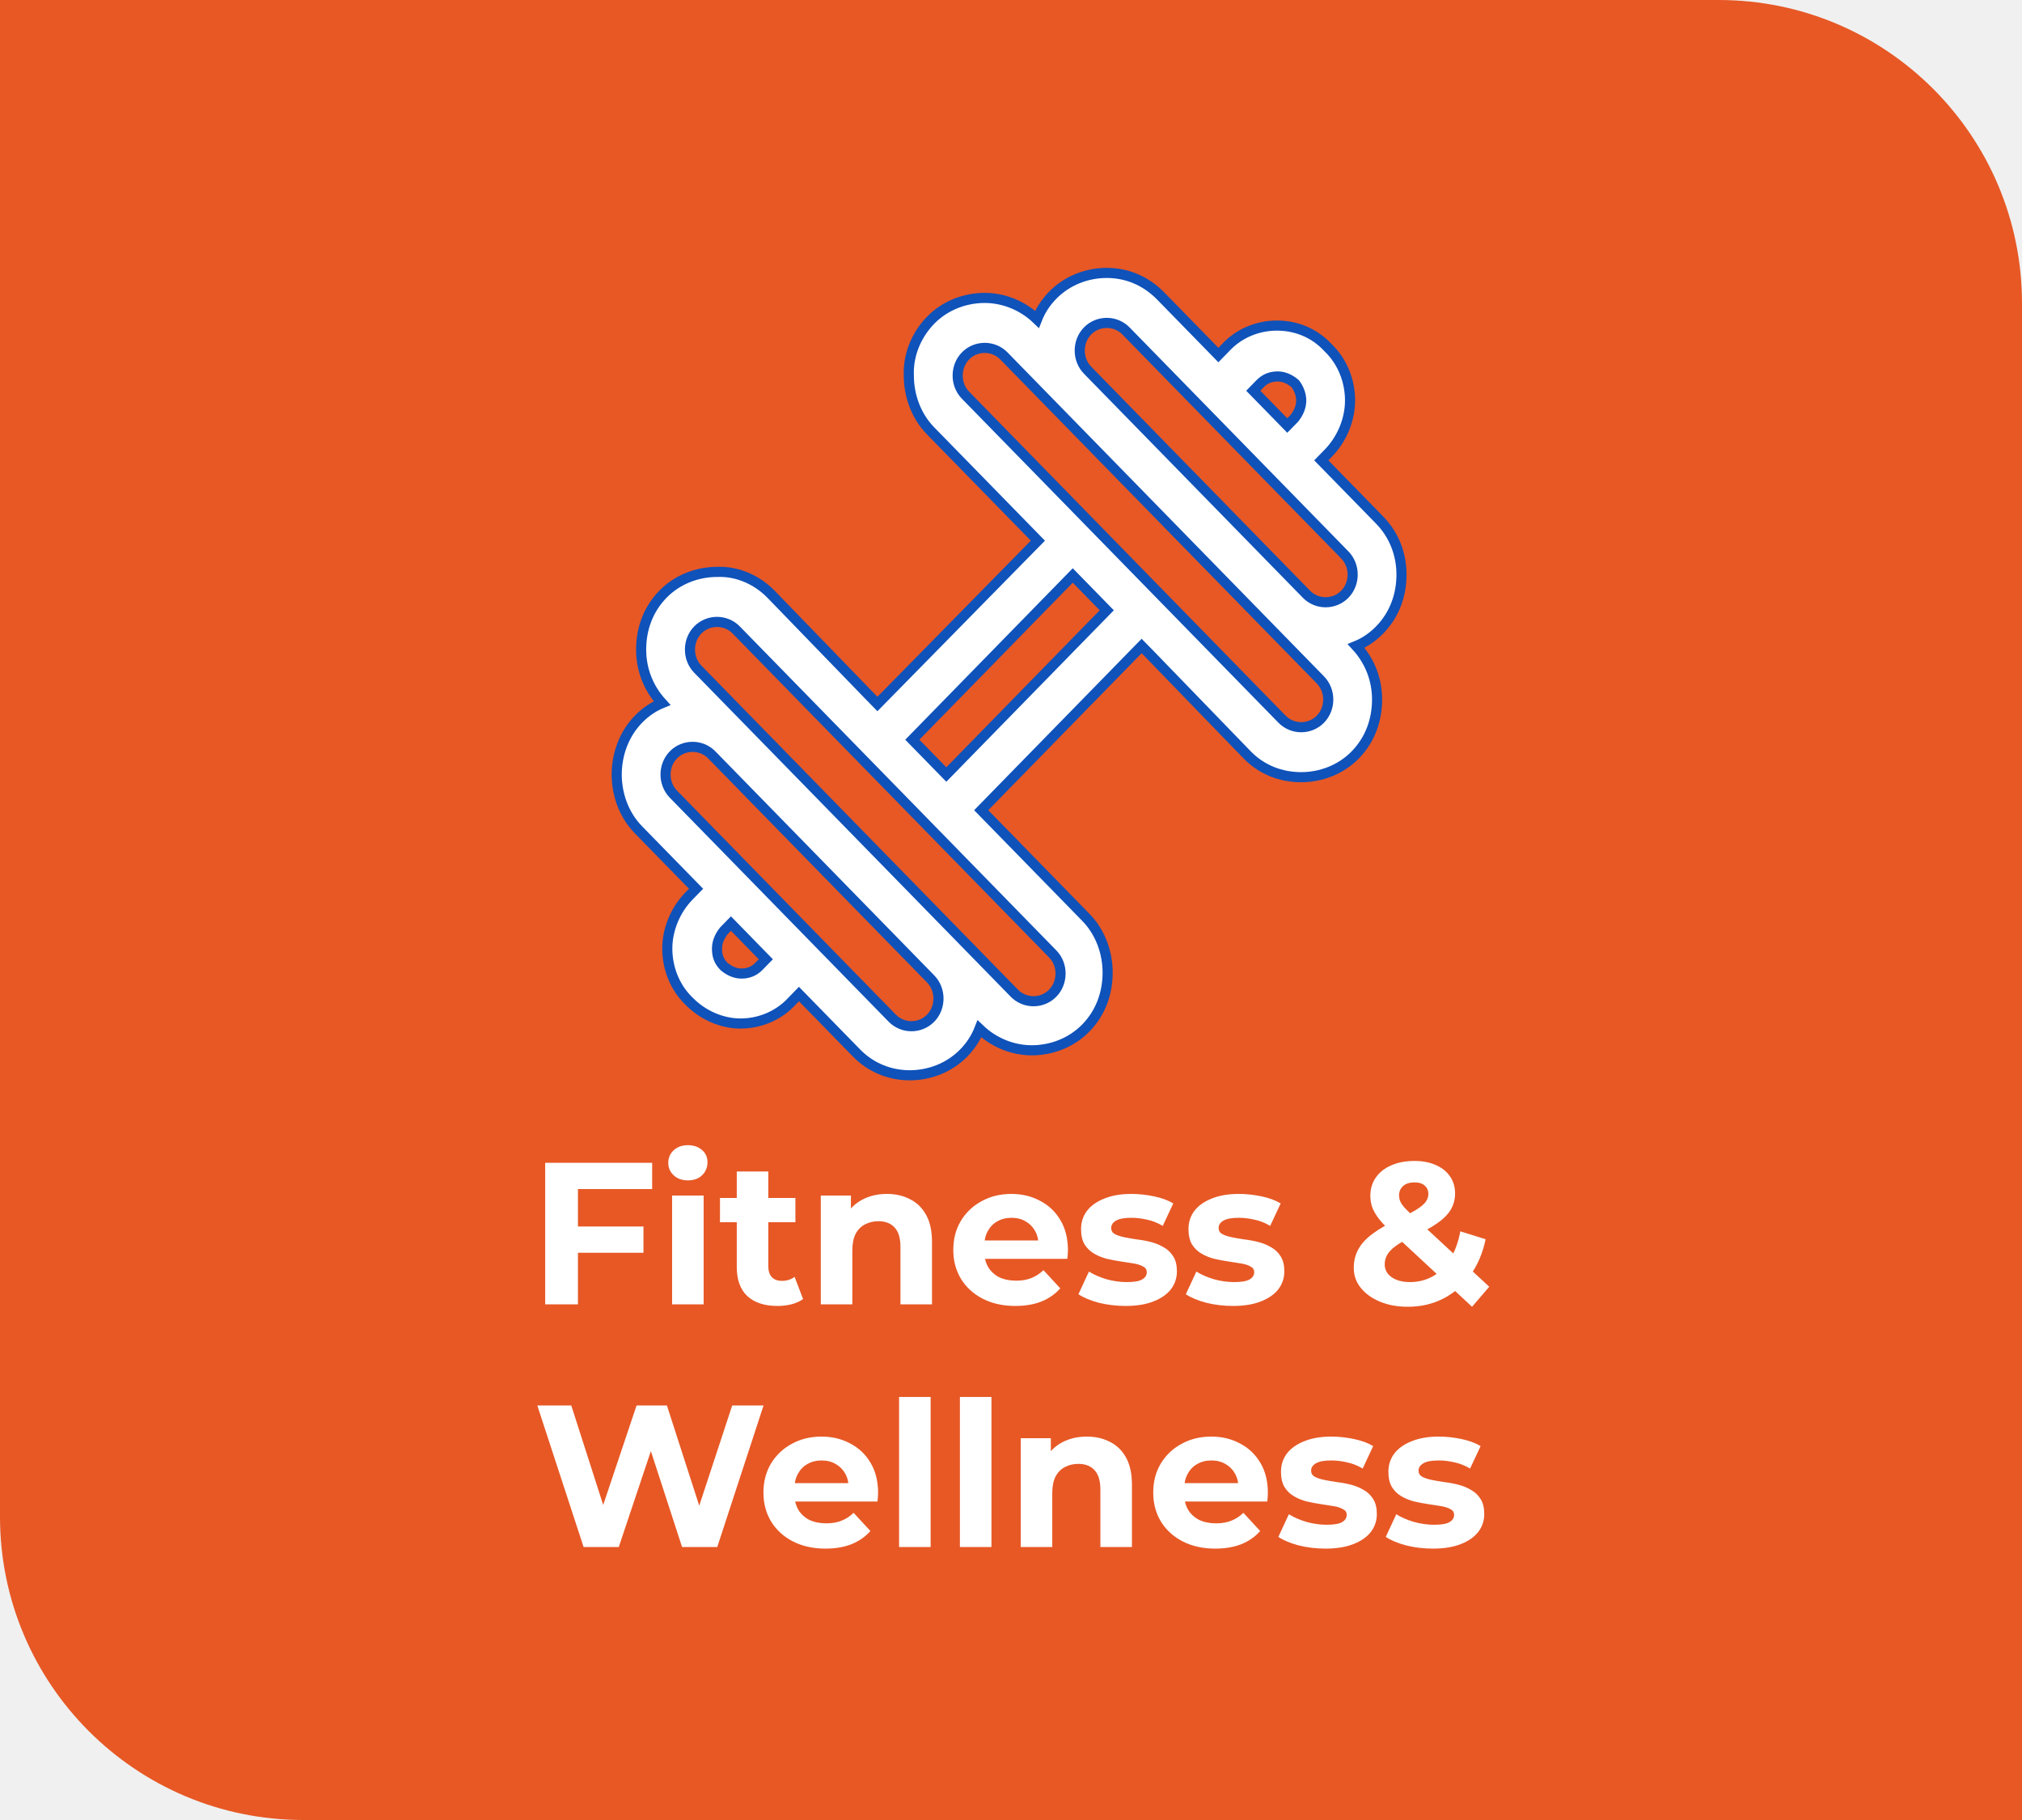
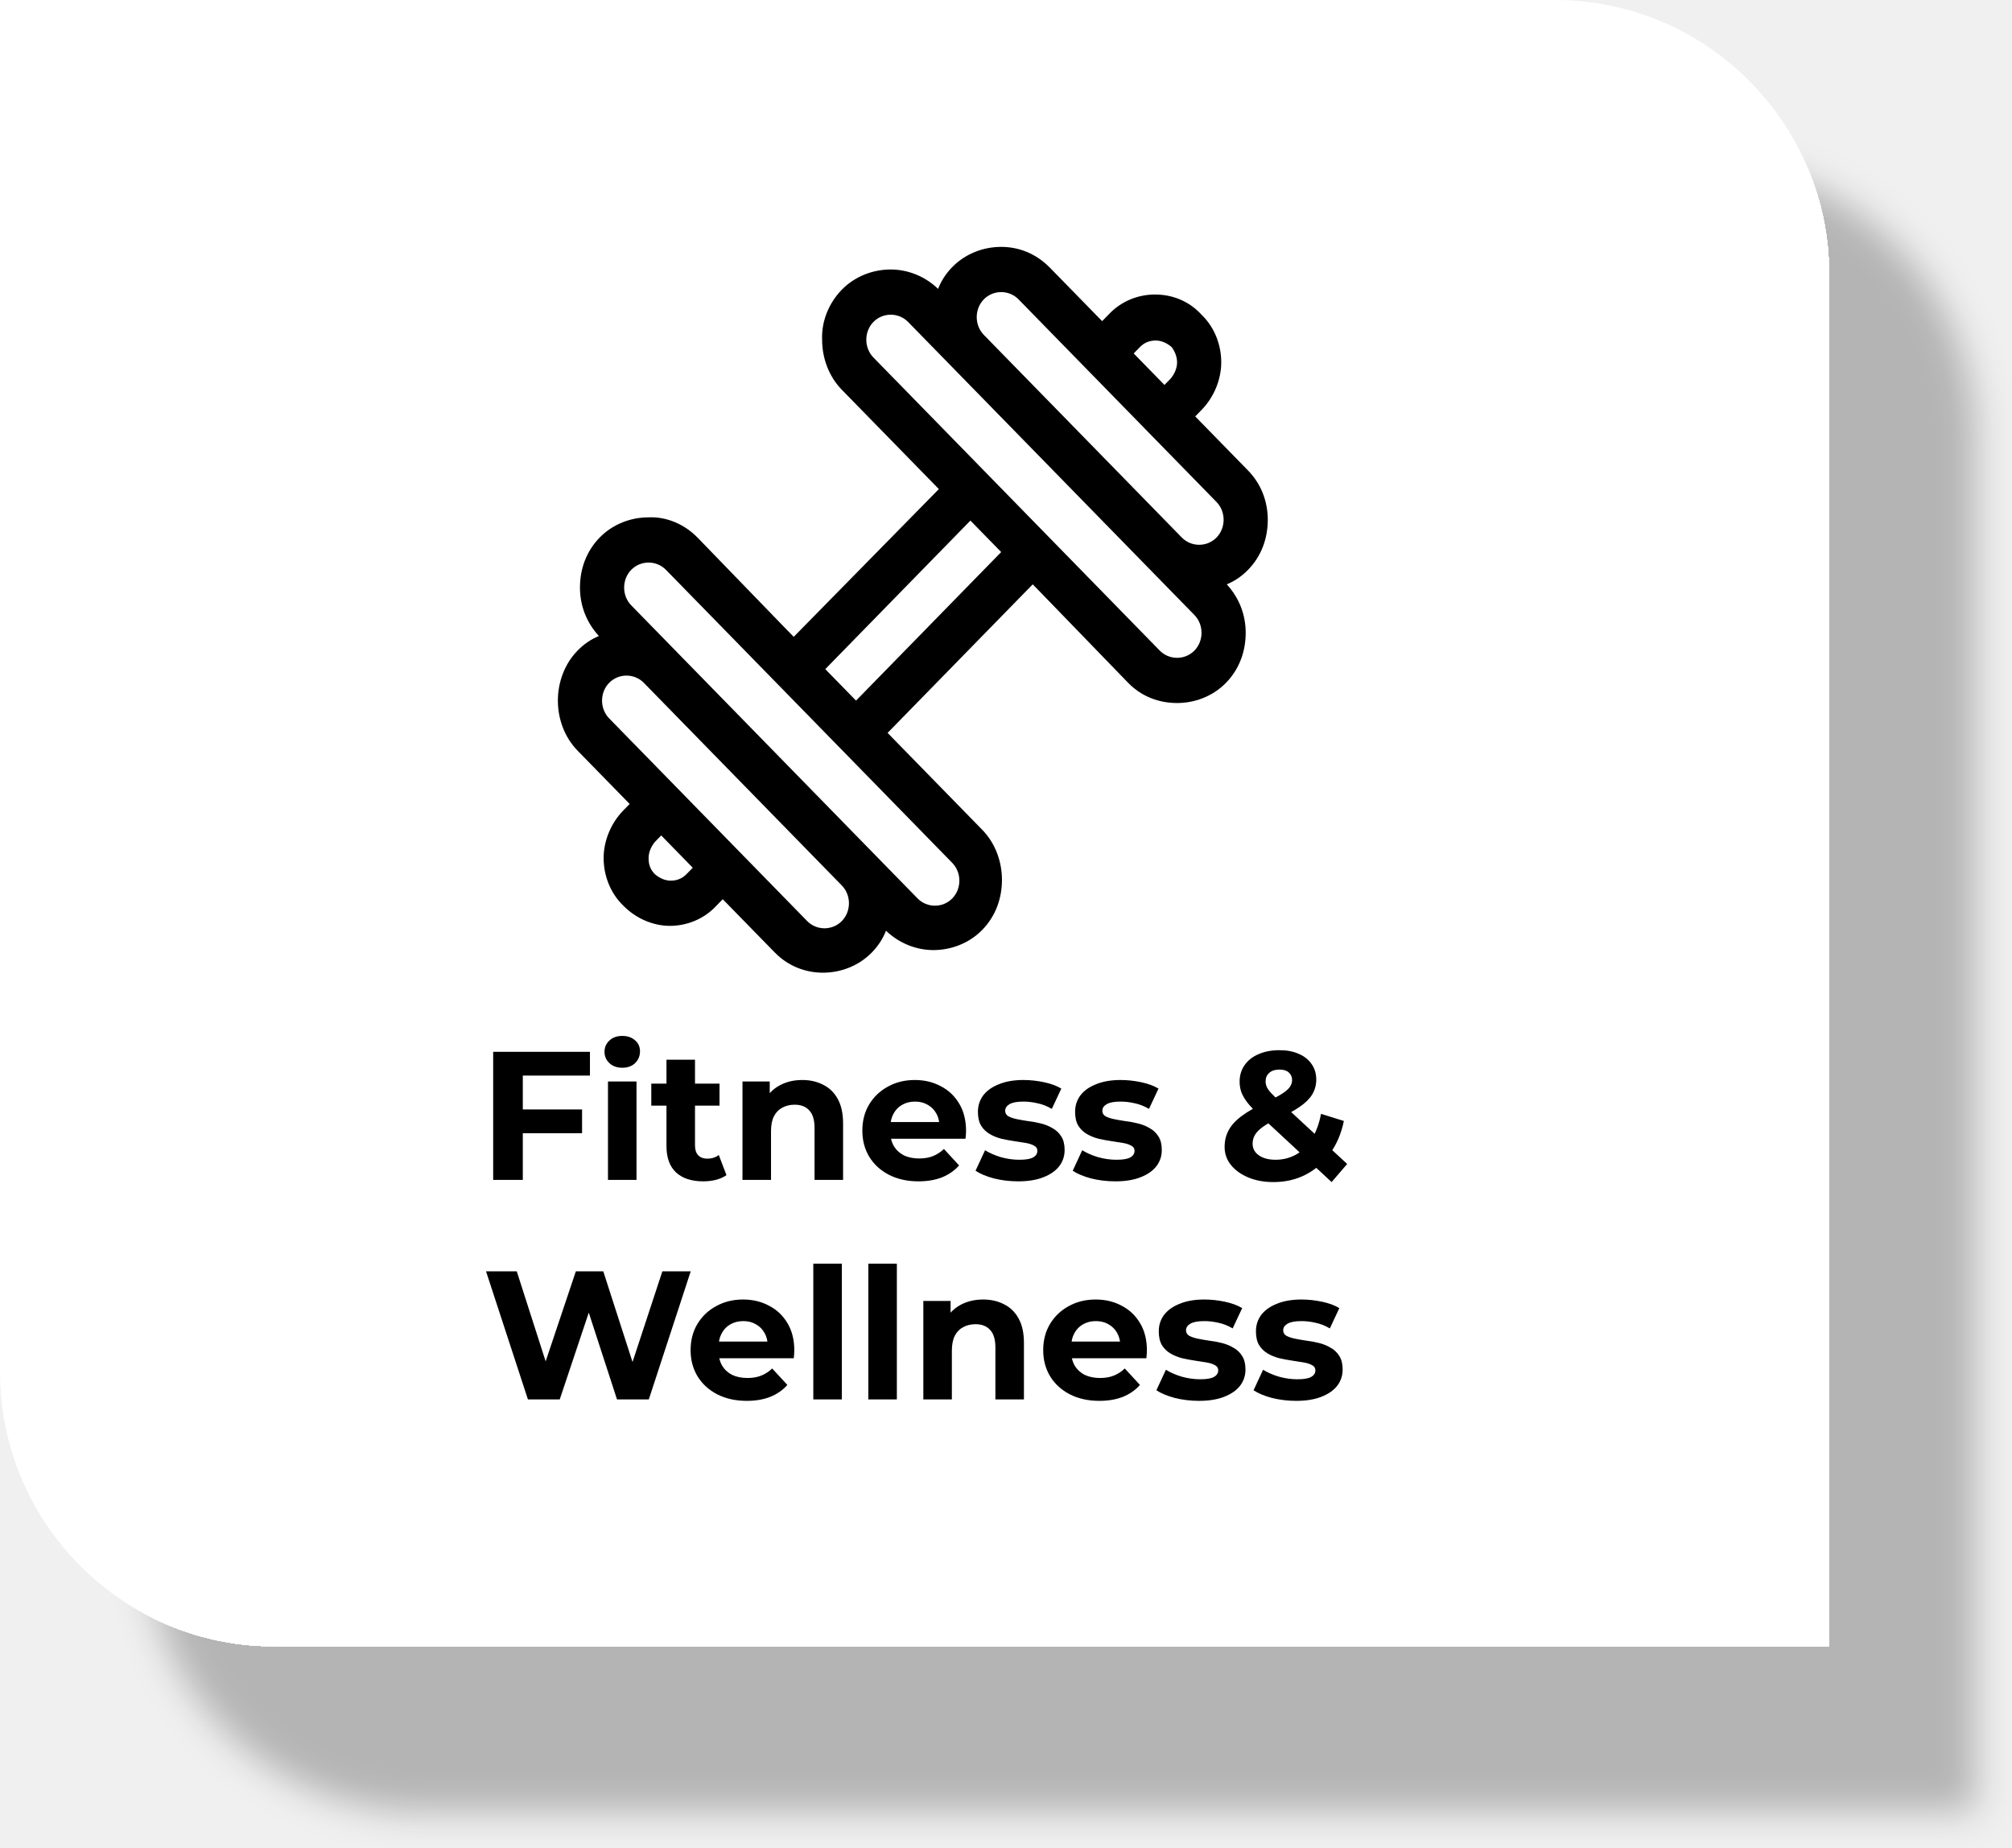
- <svg xmlns="http://www.w3.org/2000/svg" width="200" height="180" viewBox="0 0 200 180" fill="none">
-   <path d="M0 0H170C186.569 0 200 13.431 200 30V180H30C13.431 180 0 166.569 0 150V0Z" fill="#E75825" />
-   <path d="M56.926 121.3H63.646V123.9H56.926V121.3ZM57.166 129H53.926V115H64.506V117.6H57.166V129ZM66.479 129V118.24H69.599V129H66.479ZM68.039 116.74C67.466 116.74 66.999 116.573 66.639 116.24C66.279 115.907 66.099 115.493 66.099 115C66.099 114.507 66.279 114.093 66.639 113.76C66.999 113.427 67.466 113.26 68.039 113.26C68.612 113.26 69.079 113.42 69.439 113.74C69.799 114.047 69.979 114.447 69.979 114.94C69.979 115.46 69.799 115.893 69.439 116.24C69.092 116.573 68.626 116.74 68.039 116.74ZM76.895 129.16C75.628 129.16 74.641 128.84 73.935 128.2C73.228 127.547 72.875 126.58 72.875 125.3V115.86H75.995V125.26C75.995 125.713 76.115 126.067 76.355 126.32C76.595 126.56 76.921 126.68 77.335 126.68C77.828 126.68 78.248 126.547 78.595 126.28L79.435 128.48C79.115 128.707 78.728 128.88 78.275 129C77.835 129.107 77.375 129.16 76.895 129.16ZM71.215 120.88V118.48H78.675V120.88H71.215ZM87.726 118.08C88.579 118.08 89.339 118.253 90.006 118.6C90.686 118.933 91.219 119.453 91.606 120.16C91.993 120.853 92.186 121.747 92.186 122.84V129H89.066V123.32C89.066 122.453 88.873 121.813 88.486 121.4C88.113 120.987 87.579 120.78 86.886 120.78C86.393 120.78 85.946 120.887 85.546 121.1C85.159 121.3 84.853 121.613 84.626 122.04C84.413 122.467 84.306 123.013 84.306 123.68V129H81.186V118.24H84.166V121.22L83.606 120.32C83.993 119.6 84.546 119.047 85.266 118.66C85.986 118.273 86.806 118.08 87.726 118.08ZM100.432 129.16C99.206 129.16 98.126 128.92 97.192 128.44C96.272 127.96 95.559 127.307 95.052 126.48C94.546 125.64 94.292 124.687 94.292 123.62C94.292 122.54 94.539 121.587 95.032 120.76C95.539 119.92 96.226 119.267 97.092 118.8C97.959 118.32 98.939 118.08 100.032 118.08C101.086 118.08 102.032 118.307 102.872 118.76C103.726 119.2 104.399 119.84 104.892 120.68C105.386 121.507 105.632 122.5 105.632 123.66C105.632 123.78 105.626 123.92 105.612 124.08C105.599 124.227 105.586 124.367 105.572 124.5H96.832V122.68H103.932L102.732 123.22C102.732 122.66 102.619 122.173 102.392 121.76C102.166 121.347 101.852 121.027 101.452 120.8C101.052 120.56 100.586 120.44 100.052 120.44C99.519 120.44 99.046 120.56 98.632 120.8C98.232 121.027 97.919 121.353 97.692 121.78C97.466 122.193 97.352 122.687 97.352 123.26V123.74C97.352 124.327 97.479 124.847 97.732 125.3C97.999 125.74 98.366 126.08 98.832 126.32C99.312 126.547 99.872 126.66 100.512 126.66C101.086 126.66 101.586 126.573 102.012 126.4C102.452 126.227 102.852 125.967 103.212 125.62L104.872 127.42C104.379 127.98 103.759 128.413 103.012 128.72C102.266 129.013 101.406 129.16 100.432 129.16ZM111.33 129.16C110.41 129.16 109.523 129.053 108.67 128.84C107.83 128.613 107.163 128.333 106.67 128L107.71 125.76C108.203 126.067 108.783 126.32 109.45 126.52C110.13 126.707 110.796 126.8 111.45 126.8C112.17 126.8 112.676 126.713 112.97 126.54C113.276 126.367 113.43 126.127 113.43 125.82C113.43 125.567 113.31 125.38 113.07 125.26C112.843 125.127 112.536 125.027 112.15 124.96C111.763 124.893 111.336 124.827 110.87 124.76C110.416 124.693 109.956 124.607 109.49 124.5C109.023 124.38 108.596 124.207 108.21 123.98C107.823 123.753 107.51 123.447 107.27 123.06C107.043 122.673 106.93 122.173 106.93 121.56C106.93 120.88 107.123 120.28 107.51 119.76C107.91 119.24 108.483 118.833 109.23 118.54C109.976 118.233 110.87 118.08 111.91 118.08C112.643 118.08 113.39 118.16 114.15 118.32C114.91 118.48 115.543 118.713 116.05 119.02L115.01 121.24C114.49 120.933 113.963 120.727 113.43 120.62C112.91 120.5 112.403 120.44 111.91 120.44C111.216 120.44 110.71 120.533 110.39 120.72C110.07 120.907 109.91 121.147 109.91 121.44C109.91 121.707 110.023 121.907 110.25 122.04C110.49 122.173 110.803 122.28 111.19 122.36C111.576 122.44 111.996 122.513 112.45 122.58C112.916 122.633 113.383 122.72 113.85 122.84C114.316 122.96 114.736 123.133 115.11 123.36C115.496 123.573 115.81 123.873 116.05 124.26C116.29 124.633 116.41 125.127 116.41 125.74C116.41 126.407 116.21 127 115.81 127.52C115.41 128.027 114.83 128.427 114.07 128.72C113.323 129.013 112.41 129.16 111.33 129.16ZM121.955 129.16C121.035 129.16 120.148 129.053 119.295 128.84C118.455 128.613 117.788 128.333 117.295 128L118.335 125.76C118.828 126.067 119.408 126.32 120.075 126.52C120.755 126.707 121.421 126.8 122.075 126.8C122.795 126.8 123.301 126.713 123.595 126.54C123.901 126.367 124.055 126.127 124.055 125.82C124.055 125.567 123.935 125.38 123.695 125.26C123.468 125.127 123.161 125.027 122.775 124.96C122.388 124.893 121.961 124.827 121.495 124.76C121.041 124.693 120.581 124.607 120.115 124.5C119.648 124.38 119.221 124.207 118.835 123.98C118.448 123.753 118.135 123.447 117.895 123.06C117.668 122.673 117.555 122.173 117.555 121.56C117.555 120.88 117.748 120.28 118.135 119.76C118.535 119.24 119.108 118.833 119.855 118.54C120.601 118.233 121.495 118.08 122.535 118.08C123.268 118.08 124.015 118.16 124.775 118.32C125.535 118.48 126.168 118.713 126.675 119.02L125.635 121.24C125.115 120.933 124.588 120.727 124.055 120.62C123.535 120.5 123.028 120.44 122.535 120.44C121.841 120.44 121.335 120.533 121.015 120.72C120.695 120.907 120.535 121.147 120.535 121.44C120.535 121.707 120.648 121.907 120.875 122.04C121.115 122.173 121.428 122.28 121.815 122.36C122.201 122.44 122.621 122.513 123.075 122.58C123.541 122.633 124.008 122.72 124.475 122.84C124.941 122.96 125.361 123.133 125.735 123.36C126.121 123.573 126.435 123.873 126.675 124.26C126.915 124.633 127.035 125.127 127.035 125.74C127.035 126.407 126.835 127 126.435 127.52C126.035 128.027 125.455 128.427 124.695 128.72C123.948 129.013 123.035 129.16 121.955 129.16ZM139.244 129.24C138.217 129.24 137.304 129.073 136.504 128.74C135.704 128.407 135.07 127.953 134.604 127.38C134.137 126.807 133.904 126.147 133.904 125.4C133.904 124.707 134.057 124.087 134.364 123.54C134.67 122.98 135.157 122.46 135.824 121.98C136.49 121.487 137.337 121.007 138.364 120.54C139.11 120.193 139.697 119.887 140.124 119.62C140.55 119.353 140.85 119.1 141.024 118.86C141.197 118.607 141.284 118.353 141.284 118.1C141.284 117.753 141.164 117.473 140.924 117.26C140.697 117.047 140.357 116.94 139.904 116.94C139.424 116.94 139.05 117.06 138.784 117.3C138.517 117.54 138.384 117.847 138.384 118.22C138.384 118.42 138.424 118.62 138.504 118.82C138.584 119.007 138.737 119.227 138.964 119.48C139.19 119.72 139.51 120.033 139.924 120.42L147.304 127.26L145.604 129.24L137.464 121.68C136.997 121.253 136.624 120.853 136.344 120.48C136.064 120.107 135.857 119.74 135.724 119.38C135.604 119.02 135.544 118.647 135.544 118.26C135.544 117.58 135.724 116.98 136.084 116.46C136.444 115.94 136.95 115.54 137.604 115.26C138.257 114.967 139.024 114.82 139.904 114.82C140.717 114.82 141.417 114.953 142.004 115.22C142.604 115.473 143.07 115.84 143.404 116.32C143.75 116.8 143.924 117.373 143.924 118.04C143.924 118.627 143.777 119.167 143.484 119.66C143.19 120.14 142.73 120.593 142.104 121.02C141.49 121.447 140.684 121.88 139.684 122.32C139.004 122.627 138.464 122.927 138.064 123.22C137.677 123.5 137.397 123.787 137.224 124.08C137.05 124.373 136.964 124.7 136.964 125.06C136.964 125.393 137.064 125.693 137.264 125.96C137.477 126.227 137.77 126.433 138.144 126.58C138.517 126.727 138.957 126.8 139.464 126.8C140.277 126.8 141.024 126.613 141.704 126.24C142.384 125.853 142.957 125.287 143.424 124.54C143.904 123.78 144.244 122.86 144.444 121.78L146.944 122.56C146.664 123.92 146.164 125.1 145.444 126.1C144.724 127.1 143.837 127.873 142.784 128.42C141.73 128.967 140.55 129.24 139.244 129.24ZM57.725 153L53.145 139H56.505L60.485 151.4H58.805L62.965 139H65.965L69.965 151.4H68.345L72.425 139H75.525L70.945 153H67.465L63.925 142.12H64.845L61.205 153H57.725ZM81.653 153.16C80.426 153.16 79.346 152.92 78.413 152.44C77.493 151.96 76.78 151.307 76.273 150.48C75.766 149.64 75.513 148.687 75.513 147.62C75.513 146.54 75.76 145.587 76.253 144.76C76.76 143.92 77.446 143.267 78.313 142.8C79.18 142.32 80.16 142.08 81.253 142.08C82.306 142.08 83.253 142.307 84.093 142.76C84.946 143.2 85.62 143.84 86.113 144.68C86.606 145.507 86.853 146.5 86.853 147.66C86.853 147.78 86.846 147.92 86.833 148.08C86.82 148.227 86.806 148.367 86.793 148.5H78.053V146.68H85.153L83.953 147.22C83.953 146.66 83.84 146.173 83.613 145.76C83.386 145.347 83.073 145.027 82.673 144.8C82.273 144.56 81.806 144.44 81.273 144.44C80.74 144.44 80.266 144.56 79.853 144.8C79.453 145.027 79.14 145.353 78.913 145.78C78.686 146.193 78.573 146.687 78.573 147.26V147.74C78.573 148.327 78.7 148.847 78.953 149.3C79.22 149.74 79.586 150.08 80.053 150.32C80.533 150.547 81.093 150.66 81.733 150.66C82.306 150.66 82.806 150.573 83.233 150.4C83.673 150.227 84.073 149.967 84.433 149.62L86.093 151.42C85.6 151.98 84.98 152.413 84.233 152.72C83.486 153.013 82.626 153.16 81.653 153.16ZM88.93 153V138.16H92.05V153H88.93ZM94.946 153V138.16H98.066V153H94.946ZM107.501 142.08C108.355 142.08 109.115 142.253 109.781 142.6C110.461 142.933 110.995 143.453 111.381 144.16C111.768 144.853 111.961 145.747 111.961 146.84V153H108.841V147.32C108.841 146.453 108.648 145.813 108.261 145.4C107.888 144.987 107.355 144.78 106.661 144.78C106.168 144.78 105.721 144.887 105.321 145.1C104.935 145.3 104.628 145.613 104.401 146.04C104.188 146.467 104.081 147.013 104.081 147.68V153H100.961V142.24H103.941V145.22L103.381 144.32C103.768 143.6 104.321 143.047 105.041 142.66C105.761 142.273 106.581 142.08 107.501 142.08ZM120.208 153.16C118.981 153.16 117.901 152.92 116.968 152.44C116.048 151.96 115.334 151.307 114.828 150.48C114.321 149.64 114.068 148.687 114.068 147.62C114.068 146.54 114.314 145.587 114.808 144.76C115.314 143.92 116.001 143.267 116.868 142.8C117.734 142.32 118.714 142.08 119.808 142.08C120.861 142.08 121.808 142.307 122.648 142.76C123.501 143.2 124.174 143.84 124.668 144.68C125.161 145.507 125.408 146.5 125.408 147.66C125.408 147.78 125.401 147.92 125.388 148.08C125.374 148.227 125.361 148.367 125.348 148.5H116.608V146.68H123.708L122.508 147.22C122.508 146.66 122.394 146.173 122.168 145.76C121.941 145.347 121.628 145.027 121.228 144.8C120.828 144.56 120.361 144.44 119.828 144.44C119.294 144.44 118.821 144.56 118.408 144.8C118.008 145.027 117.694 145.353 117.468 145.78C117.241 146.193 117.128 146.687 117.128 147.26V147.74C117.128 148.327 117.254 148.847 117.508 149.3C117.774 149.74 118.141 150.08 118.608 150.32C119.088 150.547 119.648 150.66 120.288 150.66C120.861 150.66 121.361 150.573 121.788 150.4C122.228 150.227 122.628 149.967 122.988 149.62L124.648 151.42C124.154 151.98 123.534 152.413 122.788 152.72C122.041 153.013 121.181 153.16 120.208 153.16ZM131.105 153.16C130.185 153.16 129.298 153.053 128.445 152.84C127.605 152.613 126.938 152.333 126.445 152L127.485 149.76C127.978 150.067 128.558 150.32 129.225 150.52C129.905 150.707 130.572 150.8 131.225 150.8C131.945 150.8 132.452 150.713 132.745 150.54C133.052 150.367 133.205 150.127 133.205 149.82C133.205 149.567 133.085 149.38 132.845 149.26C132.618 149.127 132.312 149.027 131.925 148.96C131.538 148.893 131.112 148.827 130.645 148.76C130.192 148.693 129.732 148.607 129.265 148.5C128.798 148.38 128.372 148.207 127.985 147.98C127.598 147.753 127.285 147.447 127.045 147.06C126.818 146.673 126.705 146.173 126.705 145.56C126.705 144.88 126.898 144.28 127.285 143.76C127.685 143.24 128.258 142.833 129.005 142.54C129.752 142.233 130.645 142.08 131.685 142.08C132.418 142.08 133.165 142.16 133.925 142.32C134.685 142.48 135.318 142.713 135.825 143.02L134.785 145.24C134.265 144.933 133.738 144.727 133.205 144.62C132.685 144.5 132.178 144.44 131.685 144.44C130.992 144.44 130.485 144.533 130.165 144.72C129.845 144.907 129.685 145.147 129.685 145.44C129.685 145.707 129.798 145.907 130.025 146.04C130.265 146.173 130.578 146.28 130.965 146.36C131.352 146.44 131.772 146.513 132.225 146.58C132.692 146.633 133.158 146.72 133.625 146.84C134.092 146.96 134.512 147.133 134.885 147.36C135.272 147.573 135.585 147.873 135.825 148.26C136.065 148.633 136.185 149.127 136.185 149.74C136.185 150.407 135.985 151 135.585 151.52C135.185 152.027 134.605 152.427 133.845 152.72C133.098 153.013 132.185 153.16 131.105 153.16ZM141.73 153.16C140.81 153.16 139.923 153.053 139.07 152.84C138.23 152.613 137.563 152.333 137.07 152L138.11 149.76C138.603 150.067 139.183 150.32 139.85 150.52C140.53 150.707 141.197 150.8 141.85 150.8C142.57 150.8 143.077 150.713 143.37 150.54C143.677 150.367 143.83 150.127 143.83 149.82C143.83 149.567 143.71 149.38 143.47 149.26C143.243 149.127 142.937 149.027 142.55 148.96C142.163 148.893 141.737 148.827 141.27 148.76C140.817 148.693 140.357 148.607 139.89 148.5C139.423 148.38 138.997 148.207 138.61 147.98C138.223 147.753 137.91 147.447 137.67 147.06C137.443 146.673 137.33 146.173 137.33 145.56C137.33 144.88 137.523 144.28 137.91 143.76C138.31 143.24 138.883 142.833 139.63 142.54C140.377 142.233 141.27 142.08 142.31 142.08C143.043 142.08 143.79 142.16 144.55 142.32C145.31 142.48 145.943 142.713 146.45 143.02L145.41 145.24C144.89 144.933 144.363 144.727 143.83 144.62C143.31 144.5 142.803 144.44 142.31 144.44C141.617 144.44 141.11 144.533 140.79 144.72C140.47 144.907 140.31 145.147 140.31 145.44C140.31 145.707 140.423 145.907 140.65 146.04C140.89 146.173 141.203 146.28 141.59 146.36C141.977 146.44 142.397 146.513 142.85 146.58C143.317 146.633 143.783 146.72 144.25 146.84C144.717 146.96 145.137 147.133 145.51 147.36C145.897 147.573 146.21 147.873 146.45 148.26C146.69 148.633 146.81 149.127 146.81 149.74C146.81 150.407 146.61 151 146.21 151.52C145.81 152.027 145.23 152.427 144.47 152.72C143.723 153.013 142.81 153.16 141.73 153.16Z" fill="white" />
-   <path d="M126.292 32.2C124.48 32.2 122.583 32.906 121.203 34.407L120.512 35.113L114.82 29.287C113.268 27.698 111.37 26.992 109.473 26.992C107.575 26.992 105.591 27.698 104.125 29.199C103.435 29.905 102.918 30.7 102.573 31.582C101.107 30.17 99.209 29.464 97.398 29.464C95.5 29.464 93.517 30.17 92.05 31.671C90.584 33.171 89.808 35.201 89.894 37.143C89.894 39.085 90.584 41.115 92.05 42.616L102.659 53.473L86.789 69.627L85.84 68.656L76.266 58.77C74.8 57.269 72.817 56.475 70.919 56.563C69.022 56.563 67.038 57.269 65.572 58.77C64.106 60.27 63.416 62.212 63.416 64.242C63.416 66.184 64.106 68.037 65.486 69.539C64.623 69.891 63.847 70.422 63.157 71.127C61.69 72.628 61 74.658 61 76.6C61 78.542 61.69 80.572 63.156 82.073L68.849 87.899L68.159 88.605C66.779 90.017 66.003 91.959 66.003 93.813C66.003 95.667 66.693 97.608 68.159 99.021C69.539 100.433 71.436 101.227 73.247 101.227C75.059 101.227 76.956 100.521 78.336 99.021L79.026 98.314L84.719 104.14C86.185 105.641 88.082 106.347 89.98 106.347C91.877 106.347 93.861 105.641 95.327 104.14C96.017 103.434 96.535 102.64 96.879 101.757C98.346 103.169 100.243 103.876 102.055 103.876C103.952 103.876 105.936 103.169 107.402 101.669C108.868 100.168 109.558 98.226 109.558 96.196C109.558 94.254 108.868 92.224 107.402 90.724L97.915 81.013L97.052 80.13L112.922 63.889L113.785 64.771L123.359 74.658C124.825 76.158 126.722 76.864 128.706 76.864C130.603 76.864 132.587 76.158 134.053 74.658C135.519 73.157 136.209 71.215 136.209 69.185C136.209 67.243 135.519 65.39 134.139 63.888C135.002 63.536 135.778 63.005 136.468 62.3C137.934 60.799 138.624 58.857 138.624 56.827C138.624 54.885 137.934 52.943 136.468 51.443L130.69 45.529L131.38 44.822C132.76 43.41 133.536 41.468 133.536 39.614C133.536 37.76 132.846 35.819 131.38 34.407C130 32.905 128.189 32.2 126.292 32.2ZM75.749 94.873L75.059 95.579C74.542 96.108 73.938 96.285 73.335 96.285C72.731 96.285 72.127 96.02 71.61 95.579C71.092 95.049 70.92 94.52 70.92 93.814C70.92 93.195 71.178 92.578 71.61 92.048L72.3 91.342L75.749 94.873ZM92.051 96.815C92.568 97.344 92.827 98.05 92.827 98.757C92.827 99.463 92.568 100.169 92.051 100.699C91.533 101.228 90.843 101.493 90.153 101.493C89.463 101.493 88.773 101.228 88.256 100.699L66.607 78.543C66.09 78.013 65.831 77.307 65.831 76.6C65.831 75.894 66.09 75.188 66.607 74.659C67.124 74.129 67.814 73.864 68.504 73.864C69.195 73.864 69.885 74.129 70.402 74.659L92.051 96.815ZM82.477 72.187L94.466 84.457L104.125 94.344C104.643 94.873 104.902 95.579 104.902 96.285C104.902 96.992 104.643 97.698 104.125 98.227C103.608 98.757 102.918 99.022 102.228 99.022C101.538 99.022 100.848 98.757 100.33 98.227L69.022 66.185C68.504 65.656 68.246 64.949 68.246 64.243C68.246 63.537 68.504 62.831 69.022 62.301C69.539 61.772 70.229 61.507 70.919 61.507C71.609 61.507 72.299 61.772 72.817 62.301L82.477 72.187ZM109.473 60.359L93.603 76.601L90.239 73.158L106.109 56.916L109.473 60.359ZM104.126 40.145L130.604 67.244C131.122 67.773 131.38 68.48 131.38 69.186C131.38 69.892 131.122 70.598 130.604 71.128C130.087 71.657 129.397 71.922 128.707 71.922C128.017 71.922 127.327 71.657 126.809 71.128L105.161 48.972L95.501 39.085C94.984 38.555 94.725 37.849 94.725 37.143C94.725 36.437 94.984 35.73 95.501 35.201C96.018 34.672 96.708 34.407 97.398 34.407C98.088 34.407 98.778 34.672 99.296 35.201L104.126 40.145ZM118.788 40.321L133.019 54.885C133.536 55.415 133.795 56.121 133.795 56.827C133.795 57.533 133.536 58.24 133.019 58.769C132.502 59.299 131.811 59.563 131.121 59.563C130.431 59.563 129.741 59.299 129.224 58.769L107.575 36.613C107.058 36.084 106.799 35.377 106.799 34.671C106.799 33.965 107.058 33.259 107.575 32.729C108.093 32.2 108.783 31.935 109.473 31.935C110.163 31.935 110.853 32.2 111.37 32.729L118.788 40.321ZM128.707 39.614C128.707 40.233 128.448 40.85 128.017 41.38L127.327 42.086L123.963 38.644L124.653 37.937C125.171 37.408 125.775 37.231 126.378 37.231C126.982 37.231 127.586 37.496 128.103 37.937C128.448 38.379 128.707 38.997 128.707 39.614Z" fill="white" stroke="#0F52BA" />
+ <svg xmlns="http://www.w3.org/2000/svg" width="220" height="202" viewBox="0 0 220 202" fill="none">
+   <g filter="url(#filter0_d_754_2942)">
+     <path d="M0 0H170C186.569 0 200 13.431 200 30V180H30C13.431 180 0 166.569 0 150V0Z" fill="white" />
+     <path d="M56.926 121.3H63.646V123.9H56.926V121.3ZM57.166 129H53.926V115H64.506V117.6H57.166V129ZM66.479 129V118.24H69.599V129H66.479ZM68.039 116.74C67.466 116.74 66.999 116.573 66.639 116.24C66.279 115.907 66.099 115.493 66.099 115C66.099 114.507 66.279 114.093 66.639 113.76C66.999 113.427 67.466 113.26 68.039 113.26C68.612 113.26 69.079 113.42 69.439 113.74C69.799 114.047 69.979 114.447 69.979 114.94C69.979 115.46 69.799 115.893 69.439 116.24C69.092 116.573 68.626 116.74 68.039 116.74ZM76.895 129.16C75.628 129.16 74.641 128.84 73.935 128.2C73.228 127.547 72.875 126.58 72.875 125.3V115.86H75.995V125.26C75.995 125.713 76.115 126.067 76.355 126.32C76.595 126.56 76.921 126.68 77.335 126.68C77.828 126.68 78.248 126.547 78.595 126.28L79.435 128.48C79.115 128.707 78.728 128.88 78.275 129C77.835 129.107 77.375 129.16 76.895 129.16ZM71.215 120.88V118.48H78.675V120.88H71.215ZM87.726 118.08C88.579 118.08 89.339 118.253 90.006 118.6C90.686 118.933 91.219 119.453 91.606 120.16C91.993 120.853 92.186 121.747 92.186 122.84V129H89.066V123.32C89.066 122.453 88.873 121.813 88.486 121.4C88.113 120.987 87.579 120.78 86.886 120.78C86.393 120.78 85.946 120.887 85.546 121.1C85.159 121.3 84.853 121.613 84.626 122.04C84.413 122.467 84.306 123.013 84.306 123.68V129H81.186V118.24H84.166V121.22L83.606 120.32C83.993 119.6 84.546 119.047 85.266 118.66C85.986 118.273 86.806 118.08 87.726 118.08ZM100.432 129.16C99.206 129.16 98.126 128.92 97.192 128.44C96.272 127.96 95.559 127.307 95.052 126.48C94.546 125.64 94.292 124.687 94.292 123.62C94.292 122.54 94.539 121.587 95.032 120.76C95.539 119.92 96.226 119.267 97.092 118.8C97.959 118.32 98.939 118.08 100.032 118.08C101.086 118.08 102.032 118.307 102.872 118.76C103.726 119.2 104.399 119.84 104.892 120.68C105.386 121.507 105.632 122.5 105.632 123.66C105.632 123.78 105.626 123.92 105.612 124.08C105.599 124.227 105.586 124.367 105.572 124.5H96.832V122.68H103.932L102.732 123.22C102.732 122.66 102.619 122.173 102.392 121.76C102.166 121.347 101.852 121.027 101.452 120.8C101.052 120.56 100.586 120.44 100.052 120.44C99.519 120.44 99.046 120.56 98.632 120.8C98.232 121.027 97.919 121.353 97.692 121.78C97.466 122.193 97.352 122.687 97.352 123.26V123.74C97.352 124.327 97.479 124.847 97.732 125.3C97.999 125.74 98.366 126.08 98.832 126.32C99.312 126.547 99.872 126.66 100.512 126.66C101.086 126.66 101.586 126.573 102.012 126.4C102.452 126.227 102.852 125.967 103.212 125.62L104.872 127.42C104.379 127.98 103.759 128.413 103.012 128.72C102.266 129.013 101.406 129.16 100.432 129.16ZM111.33 129.16C110.41 129.16 109.523 129.053 108.67 128.84C107.83 128.613 107.163 128.333 106.67 128L107.71 125.76C108.203 126.067 108.783 126.32 109.45 126.52C110.13 126.707 110.796 126.8 111.45 126.8C112.17 126.8 112.676 126.713 112.97 126.54C113.276 126.367 113.43 126.127 113.43 125.82C113.43 125.567 113.31 125.38 113.07 125.26C112.843 125.127 112.536 125.027 112.15 124.96C111.763 124.893 111.336 124.827 110.87 124.76C110.416 124.693 109.956 124.607 109.49 124.5C109.023 124.38 108.596 124.207 108.21 123.98C107.823 123.753 107.51 123.447 107.27 123.06C107.043 122.673 106.93 122.173 106.93 121.56C106.93 120.88 107.123 120.28 107.51 119.76C107.91 119.24 108.483 118.833 109.23 118.54C109.976 118.233 110.87 118.08 111.91 118.08C112.643 118.08 113.39 118.16 114.15 118.32C114.91 118.48 115.543 118.713 116.05 119.02L115.01 121.24C114.49 120.933 113.963 120.727 113.43 120.62C112.91 120.5 112.403 120.44 111.91 120.44C111.216 120.44 110.71 120.533 110.39 120.72C110.07 120.907 109.91 121.147 109.91 121.44C109.91 121.707 110.023 121.907 110.25 122.04C110.49 122.173 110.803 122.28 111.19 122.36C111.576 122.44 111.996 122.513 112.45 122.58C112.916 122.633 113.383 122.72 113.85 122.84C114.316 122.96 114.736 123.133 115.11 123.36C115.496 123.573 115.81 123.873 116.05 124.26C116.29 124.633 116.41 125.127 116.41 125.74C116.41 126.407 116.21 127 115.81 127.52C115.41 128.027 114.83 128.427 114.07 128.72C113.323 129.013 112.41 129.16 111.33 129.16ZM121.955 129.16C121.035 129.16 120.148 129.053 119.295 128.84C118.455 128.613 117.788 128.333 117.295 128L118.335 125.76C118.828 126.067 119.408 126.32 120.075 126.52C120.755 126.707 121.421 126.8 122.075 126.8C122.795 126.8 123.301 126.713 123.595 126.54C123.901 126.367 124.055 126.127 124.055 125.82C124.055 125.567 123.935 125.38 123.695 125.26C123.468 125.127 123.161 125.027 122.775 124.96C122.388 124.893 121.961 124.827 121.495 124.76C121.041 124.693 120.581 124.607 120.115 124.5C119.648 124.38 119.221 124.207 118.835 123.98C118.448 123.753 118.135 123.447 117.895 123.06C117.668 122.673 117.555 122.173 117.555 121.56C117.555 120.88 117.748 120.28 118.135 119.76C118.535 119.24 119.108 118.833 119.855 118.54C120.601 118.233 121.495 118.08 122.535 118.08C123.268 118.08 124.015 118.16 124.775 118.32C125.535 118.48 126.168 118.713 126.675 119.02L125.635 121.24C125.115 120.933 124.588 120.727 124.055 120.62C123.535 120.5 123.028 120.44 122.535 120.44C121.841 120.44 121.335 120.533 121.015 120.72C120.695 120.907 120.535 121.147 120.535 121.44C120.535 121.707 120.648 121.907 120.875 122.04C121.115 122.173 121.428 122.28 121.815 122.36C122.201 122.44 122.621 122.513 123.075 122.58C123.541 122.633 124.008 122.72 124.475 122.84C124.941 122.96 125.361 123.133 125.735 123.36C126.121 123.573 126.435 123.873 126.675 124.26C126.915 124.633 127.035 125.127 127.035 125.74C127.035 126.407 126.835 127 126.435 127.52C126.035 128.027 125.455 128.427 124.695 128.72C123.948 129.013 123.035 129.16 121.955 129.16ZM139.244 129.24C138.217 129.24 137.304 129.073 136.504 128.74C135.704 128.407 135.07 127.953 134.604 127.38C134.137 126.807 133.904 126.147 133.904 125.4C133.904 124.707 134.057 124.087 134.364 123.54C134.67 122.98 135.157 122.46 135.824 121.98C136.49 121.487 137.337 121.007 138.364 120.54C139.11 120.193 139.697 119.887 140.124 119.62C140.55 119.353 140.85 119.1 141.024 118.86C141.197 118.607 141.284 118.353 141.284 118.1C141.284 117.753 141.164 117.473 140.924 117.26C140.697 117.047 140.357 116.94 139.904 116.94C139.424 116.94 139.05 117.06 138.784 117.3C138.517 117.54 138.384 117.847 138.384 118.22C138.384 118.42 138.424 118.62 138.504 118.82C138.584 119.007 138.737 119.227 138.964 119.48C139.19 119.72 139.51 120.033 139.924 120.42L147.304 127.26L145.604 129.24L137.464 121.68C136.997 121.253 136.624 120.853 136.344 120.48C136.064 120.107 135.857 119.74 135.724 119.38C135.604 119.02 135.544 118.647 135.544 118.26C135.544 117.58 135.724 116.98 136.084 116.46C136.444 115.94 136.95 115.54 137.604 115.26C138.257 114.967 139.024 114.82 139.904 114.82C140.717 114.82 141.417 114.953 142.004 115.22C142.604 115.473 143.07 115.84 143.404 116.32C143.75 116.8 143.924 117.373 143.924 118.04C143.924 118.627 143.777 119.167 143.484 119.66C143.19 120.14 142.73 120.593 142.104 121.02C141.49 121.447 140.684 121.88 139.684 122.32C139.004 122.627 138.464 122.927 138.064 123.22C137.677 123.5 137.397 123.787 137.224 124.08C137.05 124.373 136.964 124.7 136.964 125.06C136.964 125.393 137.064 125.693 137.264 125.96C137.477 126.227 137.77 126.433 138.144 126.58C138.517 126.727 138.957 126.8 139.464 126.8C140.277 126.8 141.024 126.613 141.704 126.24C142.384 125.853 142.957 125.287 143.424 124.54C143.904 123.78 144.244 122.86 144.444 121.78L146.944 122.56C146.664 123.92 146.164 125.1 145.444 126.1C144.724 127.1 143.837 127.873 142.784 128.42C141.73 128.967 140.55 129.24 139.244 129.24ZM57.725 153L53.145 139H56.505L60.485 151.4H58.805L62.965 139H65.965L69.965 151.4H68.345L72.425 139H75.525L70.945 153H67.465L63.925 142.12H64.845L61.205 153H57.725ZM81.653 153.16C80.426 153.16 79.346 152.92 78.413 152.44C77.493 151.96 76.78 151.307 76.273 150.48C75.766 149.64 75.513 148.687 75.513 147.62C75.513 146.54 75.76 145.587 76.253 144.76C76.76 143.92 77.446 143.267 78.313 142.8C79.18 142.32 80.16 142.08 81.253 142.08C82.306 142.08 83.253 142.307 84.093 142.76C84.946 143.2 85.62 143.84 86.113 144.68C86.606 145.507 86.853 146.5 86.853 147.66C86.853 147.78 86.846 147.92 86.833 148.08C86.82 148.227 86.806 148.367 86.793 148.5H78.053V146.68H85.153L83.953 147.22C83.953 146.66 83.84 146.173 83.613 145.76C83.386 145.347 83.073 145.027 82.673 144.8C82.273 144.56 81.806 144.44 81.273 144.44C80.74 144.44 80.266 144.56 79.853 144.8C79.453 145.027 79.14 145.353 78.913 145.78C78.686 146.193 78.573 146.687 78.573 147.26V147.74C78.573 148.327 78.7 148.847 78.953 149.3C79.22 149.74 79.586 150.08 80.053 150.32C80.533 150.547 81.093 150.66 81.733 150.66C82.306 150.66 82.806 150.573 83.233 150.4C83.673 150.227 84.073 149.967 84.433 149.62L86.093 151.42C85.6 151.98 84.98 152.413 84.233 152.72C83.486 153.013 82.626 153.16 81.653 153.16ZM88.93 153V138.16H92.05V153H88.93ZM94.946 153V138.16H98.066V153H94.946ZM107.501 142.08C108.355 142.08 109.115 142.253 109.781 142.6C110.461 142.933 110.995 143.453 111.381 144.16C111.768 144.853 111.961 145.747 111.961 146.84V153H108.841V147.32C108.841 146.453 108.648 145.813 108.261 145.4C107.888 144.987 107.355 144.78 106.661 144.78C106.168 144.78 105.721 144.887 105.321 145.1C104.935 145.3 104.628 145.613 104.401 146.04C104.188 146.467 104.081 147.013 104.081 147.68V153H100.961V142.24H103.941V145.22L103.381 144.32C103.768 143.6 104.321 143.047 105.041 142.66C105.761 142.273 106.581 142.08 107.501 142.08ZM120.208 153.16C118.981 153.16 117.901 152.92 116.968 152.44C116.048 151.96 115.334 151.307 114.828 150.48C114.321 149.64 114.068 148.687 114.068 147.62C114.068 146.54 114.314 145.587 114.808 144.76C115.314 143.92 116.001 143.267 116.868 142.8C117.734 142.32 118.714 142.08 119.808 142.08C120.861 142.08 121.808 142.307 122.648 142.76C123.501 143.2 124.174 143.84 124.668 144.68C125.161 145.507 125.408 146.5 125.408 147.66C125.408 147.78 125.401 147.92 125.388 148.08C125.374 148.227 125.361 148.367 125.348 148.5H116.608V146.68H123.708L122.508 147.22C122.508 146.66 122.394 146.173 122.168 145.76C121.941 145.347 121.628 145.027 121.228 144.8C120.828 144.56 120.361 144.44 119.828 144.44C119.294 144.44 118.821 144.56 118.408 144.8C118.008 145.027 117.694 145.353 117.468 145.78C117.241 146.193 117.128 146.687 117.128 147.26V147.74C117.128 148.327 117.254 148.847 117.508 149.3C117.774 149.74 118.141 150.08 118.608 150.32C119.088 150.547 119.648 150.66 120.288 150.66C120.861 150.66 121.361 150.573 121.788 150.4C122.228 150.227 122.628 149.967 122.988 149.62L124.648 151.42C124.154 151.98 123.534 152.413 122.788 152.72C122.041 153.013 121.181 153.16 120.208 153.16ZM131.105 153.16C130.185 153.16 129.298 153.053 128.445 152.84C127.605 152.613 126.938 152.333 126.445 152L127.485 149.76C127.978 150.067 128.558 150.32 129.225 150.52C129.905 150.707 130.572 150.8 131.225 150.8C131.945 150.8 132.452 150.713 132.745 150.54C133.052 150.367 133.205 150.127 133.205 149.82C133.205 149.567 133.085 149.38 132.845 149.26C132.618 149.127 132.312 149.027 131.925 148.96C131.538 148.893 131.112 148.827 130.645 148.76C130.192 148.693 129.732 148.607 129.265 148.5C128.798 148.38 128.372 148.207 127.985 147.98C127.598 147.753 127.285 147.447 127.045 147.06C126.818 146.673 126.705 146.173 126.705 145.56C126.705 144.88 126.898 144.28 127.285 143.76C127.685 143.24 128.258 142.833 129.005 142.54C129.752 142.233 130.645 142.08 131.685 142.08C132.418 142.08 133.165 142.16 133.925 142.32C134.685 142.48 135.318 142.713 135.825 143.02L134.785 145.24C134.265 144.933 133.738 144.727 133.205 144.62C132.685 144.5 132.178 144.44 131.685 144.44C130.992 144.44 130.485 144.533 130.165 144.72C129.845 144.907 129.685 145.147 129.685 145.44C129.685 145.707 129.798 145.907 130.025 146.04C130.265 146.173 130.578 146.28 130.965 146.36C131.352 146.44 131.772 146.513 132.225 146.58C132.692 146.633 133.158 146.72 133.625 146.84C134.092 146.96 134.512 147.133 134.885 147.36C135.272 147.573 135.585 147.873 135.825 148.26C136.065 148.633 136.185 149.127 136.185 149.74C136.185 150.407 135.985 151 135.585 151.52C135.185 152.027 134.605 152.427 133.845 152.72C133.098 153.013 132.185 153.16 131.105 153.16ZM141.73 153.16C140.81 153.16 139.923 153.053 139.07 152.84C138.23 152.613 137.563 152.333 137.07 152L138.11 149.76C138.603 150.067 139.183 150.32 139.85 150.52C140.53 150.707 141.197 150.8 141.85 150.8C142.57 150.8 143.077 150.713 143.37 150.54C143.677 150.367 143.83 150.127 143.83 149.82C143.83 149.567 143.71 149.38 143.47 149.26C143.243 149.127 142.937 149.027 142.55 148.96C142.163 148.893 141.737 148.827 141.27 148.76C140.817 148.693 140.357 148.607 139.89 148.5C139.423 148.38 138.997 148.207 138.61 147.98C138.223 147.753 137.91 147.447 137.67 147.06C137.443 146.673 137.33 146.173 137.33 145.56C137.33 144.88 137.523 144.28 137.91 143.76C138.31 143.24 138.883 142.833 139.63 142.54C140.377 142.233 141.27 142.08 142.31 142.08C143.043 142.08 143.79 142.16 144.55 142.32C145.31 142.48 145.943 142.713 146.45 143.02L145.41 145.24C144.89 144.933 144.363 144.727 143.83 144.62C143.31 144.5 142.803 144.44 142.31 144.44C141.617 144.44 141.11 144.533 140.79 144.72C140.47 144.907 140.31 145.147 140.31 145.44C140.31 145.707 140.423 145.907 140.65 146.04C140.89 146.173 141.203 146.28 141.59 146.36C141.977 146.44 142.397 146.513 142.85 146.58C143.317 146.633 143.783 146.72 144.25 146.84C144.717 146.96 145.137 147.133 145.51 147.36C145.897 147.573 146.21 147.873 146.45 148.26C146.69 148.633 146.81 149.127 146.81 149.74C146.81 150.407 146.61 151 146.21 151.52C145.81 152.027 145.23 152.427 144.47 152.72C143.723 153.013 142.81 153.16 141.73 153.16Z" fill="black" />
+     <path d="M126.292 32.2C124.48 32.2 122.583 32.906 121.203 34.407L120.512 35.113L114.82 29.287C113.268 27.698 111.37 26.992 109.473 26.992C107.575 26.992 105.591 27.698 104.125 29.199C103.435 29.905 102.918 30.7 102.573 31.582C101.107 30.17 99.209 29.464 97.398 29.464C95.5 29.464 93.517 30.17 92.05 31.671C90.584 33.171 89.808 35.201 89.894 37.143C89.894 39.085 90.584 41.115 92.05 42.616L102.659 53.473L86.789 69.627L85.84 68.656L76.266 58.77C74.8 57.269 72.817 56.475 70.919 56.563C69.022 56.563 67.038 57.269 65.572 58.77C64.106 60.27 63.416 62.212 63.416 64.242C63.416 66.184 64.106 68.037 65.486 69.539C64.623 69.891 63.847 70.422 63.157 71.127C61.69 72.628 61 74.658 61 76.6C61 78.542 61.69 80.572 63.156 82.073L68.849 87.899L68.159 88.605C66.779 90.017 66.003 91.959 66.003 93.813C66.003 95.667 66.693 97.608 68.159 99.021C69.539 100.433 71.436 101.227 73.247 101.227C75.059 101.227 76.956 100.521 78.336 99.021L79.026 98.314L84.719 104.14C86.185 105.641 88.082 106.347 89.98 106.347C91.877 106.347 93.861 105.641 95.327 104.14C96.017 103.434 96.535 102.64 96.879 101.757C98.346 103.169 100.243 103.876 102.055 103.876C103.952 103.876 105.936 103.169 107.402 101.669C108.868 100.168 109.558 98.226 109.558 96.196C109.558 94.254 108.868 92.224 107.402 90.724L97.915 81.013L97.052 80.13L112.922 63.889L113.785 64.771L123.359 74.658C124.825 76.158 126.722 76.864 128.706 76.864C130.603 76.864 132.587 76.158 134.053 74.658C135.519 73.157 136.209 71.215 136.209 69.185C136.209 67.243 135.519 65.39 134.139 63.888C135.002 63.536 135.778 63.005 136.468 62.3C137.934 60.799 138.624 58.857 138.624 56.827C138.624 54.885 137.934 52.943 136.468 51.443L130.69 45.529L131.38 44.822C132.76 43.41 133.536 41.468 133.536 39.614C133.536 37.76 132.846 35.819 131.38 34.407C130 32.905 128.189 32.2 126.292 32.2ZM75.749 94.873L75.059 95.579C74.542 96.108 73.938 96.285 73.335 96.285C72.731 96.285 72.127 96.02 71.61 95.579C71.092 95.049 70.92 94.52 70.92 93.814C70.92 93.195 71.178 92.578 71.61 92.048L72.3 91.342L75.749 94.873ZM92.051 96.815C92.568 97.344 92.827 98.05 92.827 98.757C92.827 99.463 92.568 100.169 92.051 100.699C91.533 101.228 90.843 101.493 90.153 101.493C89.463 101.493 88.773 101.228 88.256 100.699L66.607 78.543C66.09 78.013 65.831 77.307 65.831 76.6C65.831 75.894 66.09 75.188 66.607 74.659C67.124 74.129 67.814 73.864 68.504 73.864C69.195 73.864 69.885 74.129 70.402 74.659L92.051 96.815ZM82.477 72.187L94.466 84.457L104.125 94.344C104.643 94.873 104.902 95.579 104.902 96.285C104.902 96.992 104.643 97.698 104.125 98.227C103.608 98.757 102.918 99.022 102.228 99.022C101.538 99.022 100.848 98.757 100.33 98.227L69.022 66.185C68.504 65.656 68.246 64.949 68.246 64.243C68.246 63.537 68.504 62.831 69.022 62.301C69.539 61.772 70.229 61.507 70.919 61.507C71.609 61.507 72.299 61.772 72.817 62.301L82.477 72.187ZM109.473 60.359L93.603 76.601L90.239 73.158L106.109 56.916L109.473 60.359ZM104.126 40.145L130.604 67.244C131.122 67.773 131.38 68.48 131.38 69.186C131.38 69.892 131.122 70.598 130.604 71.128C130.087 71.657 129.397 71.922 128.707 71.922C128.017 71.922 127.327 71.657 126.809 71.128L105.161 48.972L95.501 39.085C94.984 38.555 94.725 37.849 94.725 37.143C94.725 36.437 94.984 35.73 95.501 35.201C96.018 34.672 96.708 34.407 97.398 34.407C98.088 34.407 98.778 34.672 99.296 35.201L104.126 40.145ZM118.788 40.321L133.019 54.885C133.536 55.415 133.795 56.121 133.795 56.827C133.795 57.533 133.536 58.24 133.019 58.769C132.502 59.299 131.811 59.563 131.121 59.563C130.431 59.563 129.741 59.299 129.224 58.769L107.575 36.613C107.058 36.084 106.799 35.377 106.799 34.671C106.799 33.965 107.058 33.259 107.575 32.729C108.093 32.2 108.783 31.935 109.473 31.935C110.163 31.935 110.853 32.2 111.37 32.729L118.788 40.321ZM128.707 39.614C128.707 40.233 128.448 40.85 128.017 41.38L127.327 42.086L123.963 38.644L124.653 37.937C125.171 37.408 125.775 37.231 126.378 37.231C126.982 37.231 127.586 37.496 128.103 37.937C128.448 38.379 128.707 38.997 128.707 39.614Z" fill="black" />
+   </g>
+   <defs>
+     <filter id="filter0_d_754_2942" x="0" y="0" width="220" height="202" filterUnits="userSpaceOnUse" color-interpolation-filters="sRGB">
+       <feFlood flood-opacity="0" result="BackgroundImageFix" />
+       <feColorMatrix in="SourceAlpha" type="matrix" values="0 0 0 0 0 0 0 0 0 0 0 0 0 0 0 0 0 0 127 0" result="hardAlpha" />
+       <feOffset dx="16" dy="18" />
+       <feGaussianBlur stdDeviation="2" />
+       <feComposite in2="hardAlpha" operator="out" />
+       <feColorMatrix type="matrix" values="0 0 0 0 0 0 0 0 0 0 0 0 0 0 0 0 0 0 0.25 0" />
+       <feBlend mode="normal" in2="BackgroundImageFix" result="effect1_dropShadow_754_2942" />
+       <feBlend mode="normal" in="SourceGraphic" in2="effect1_dropShadow_754_2942" result="shape" />
+     </filter>
+   </defs>
</svg>
